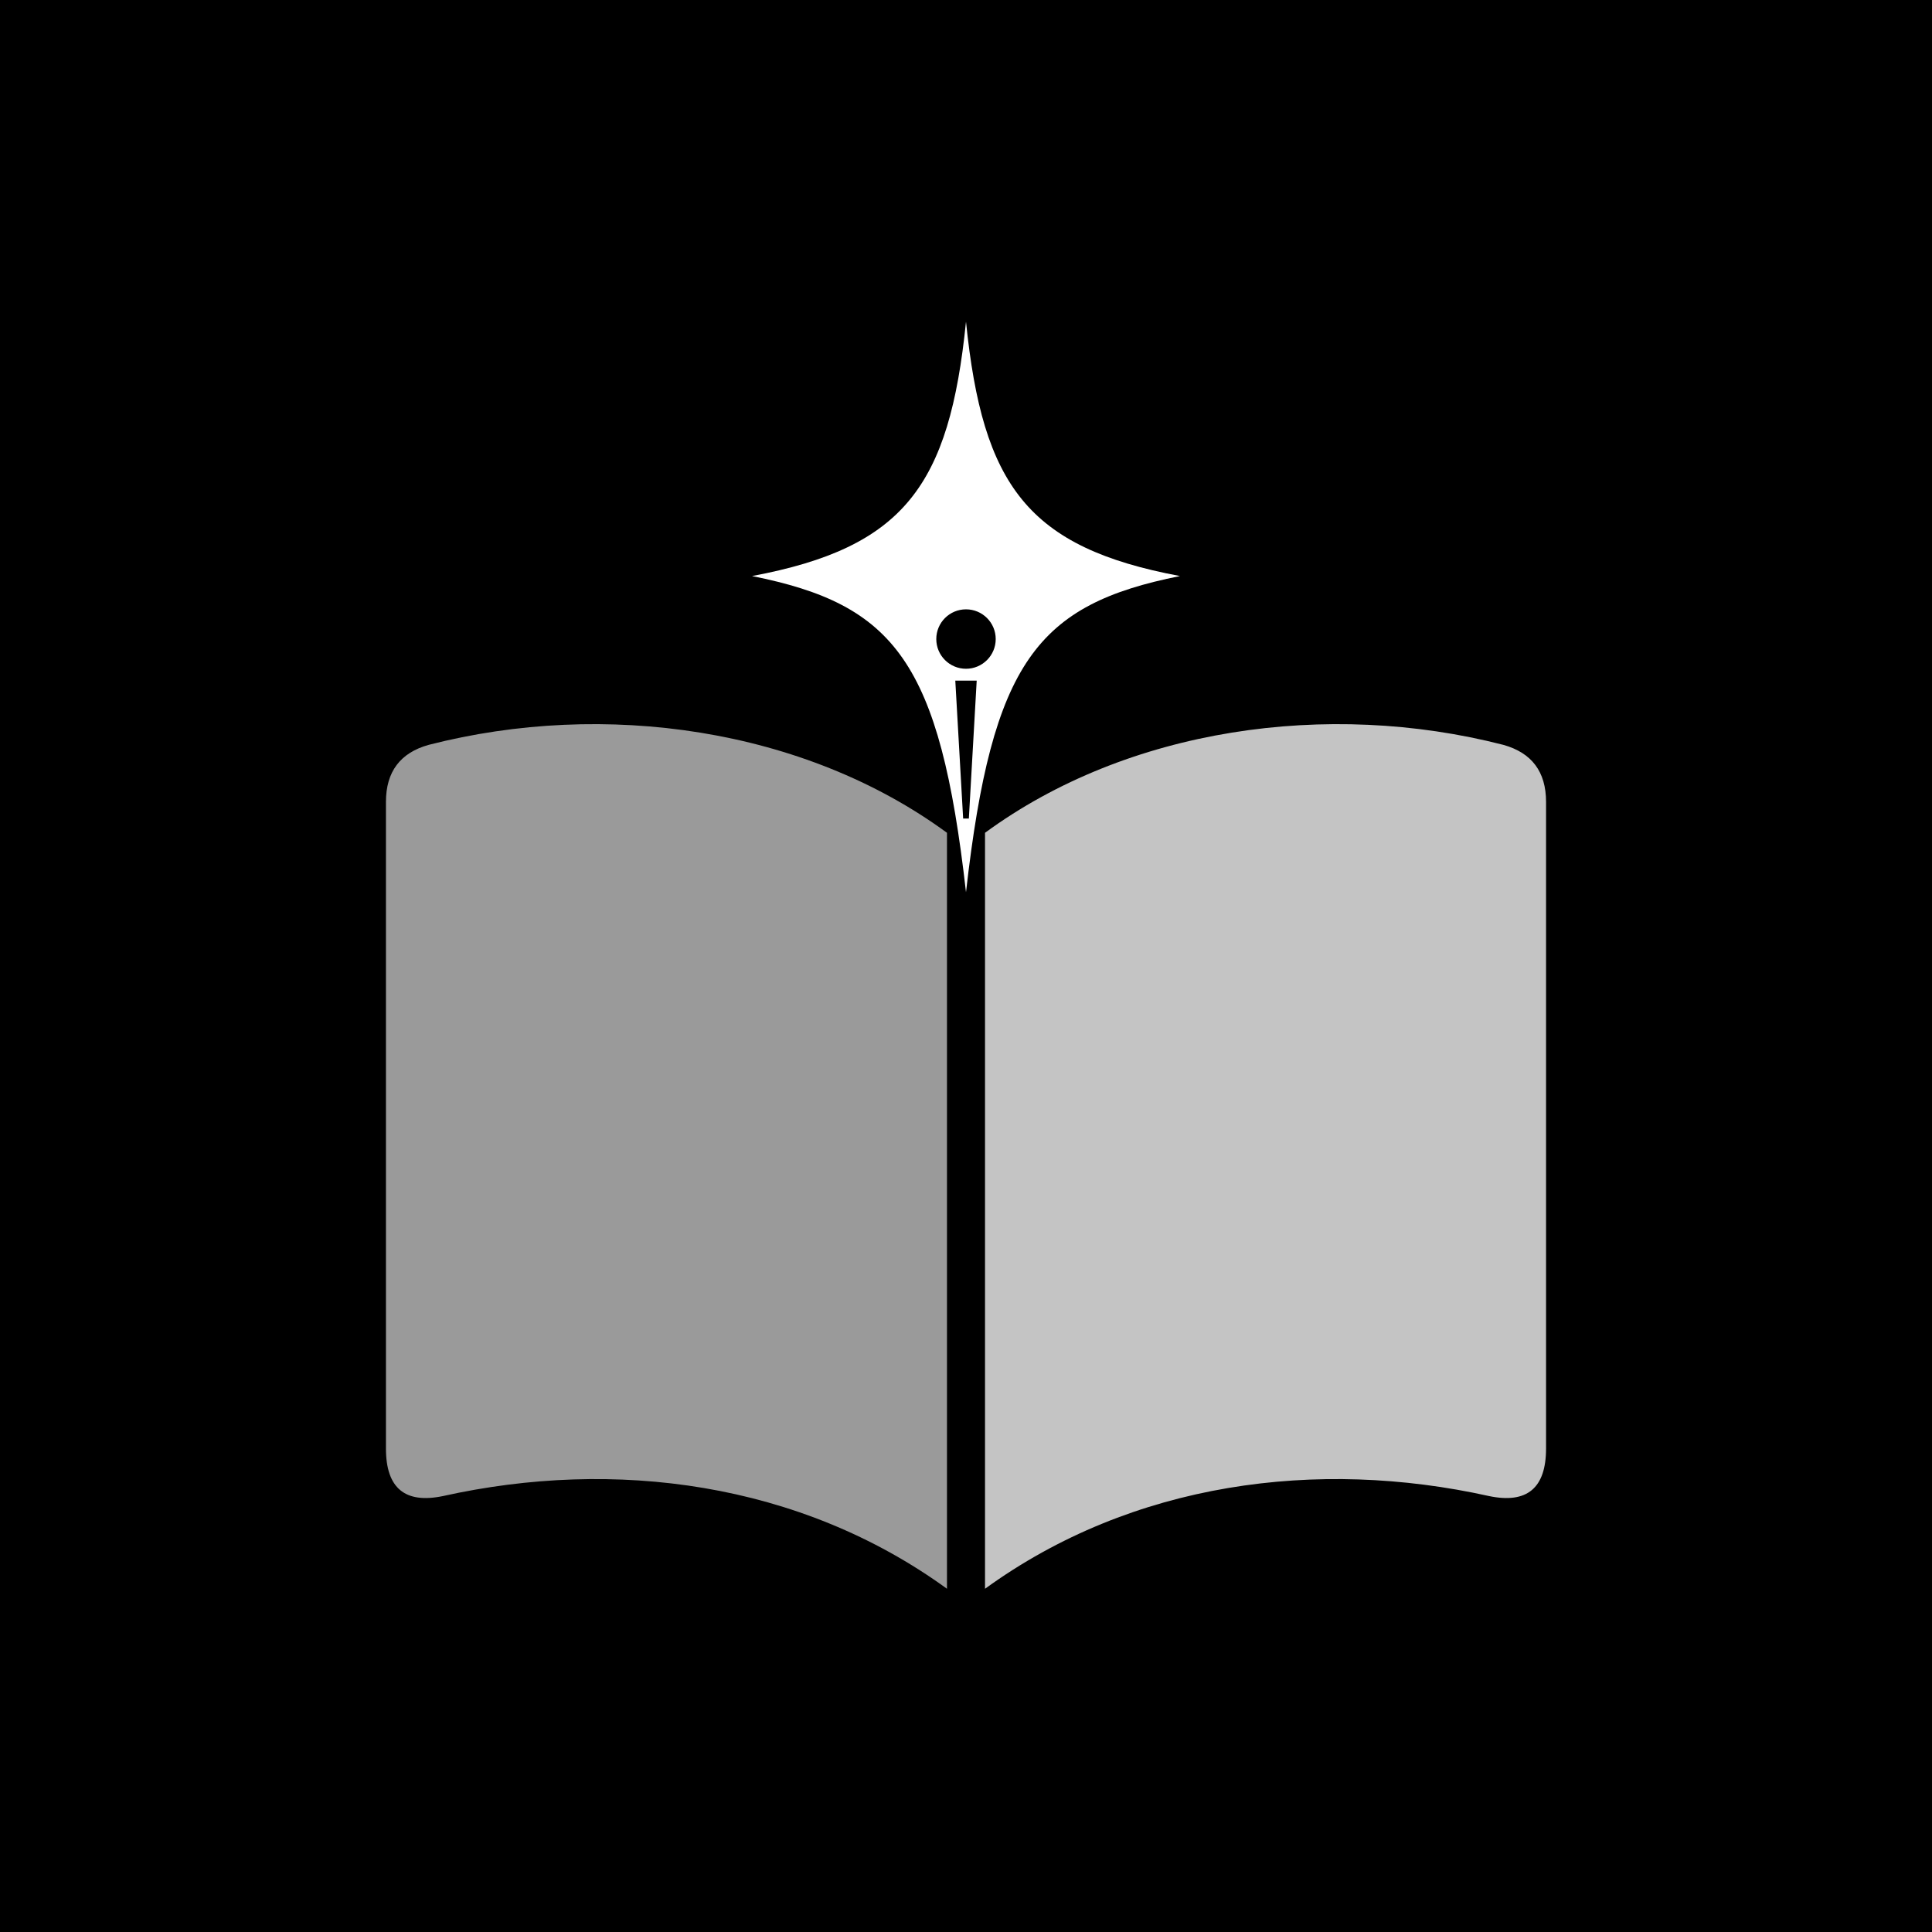
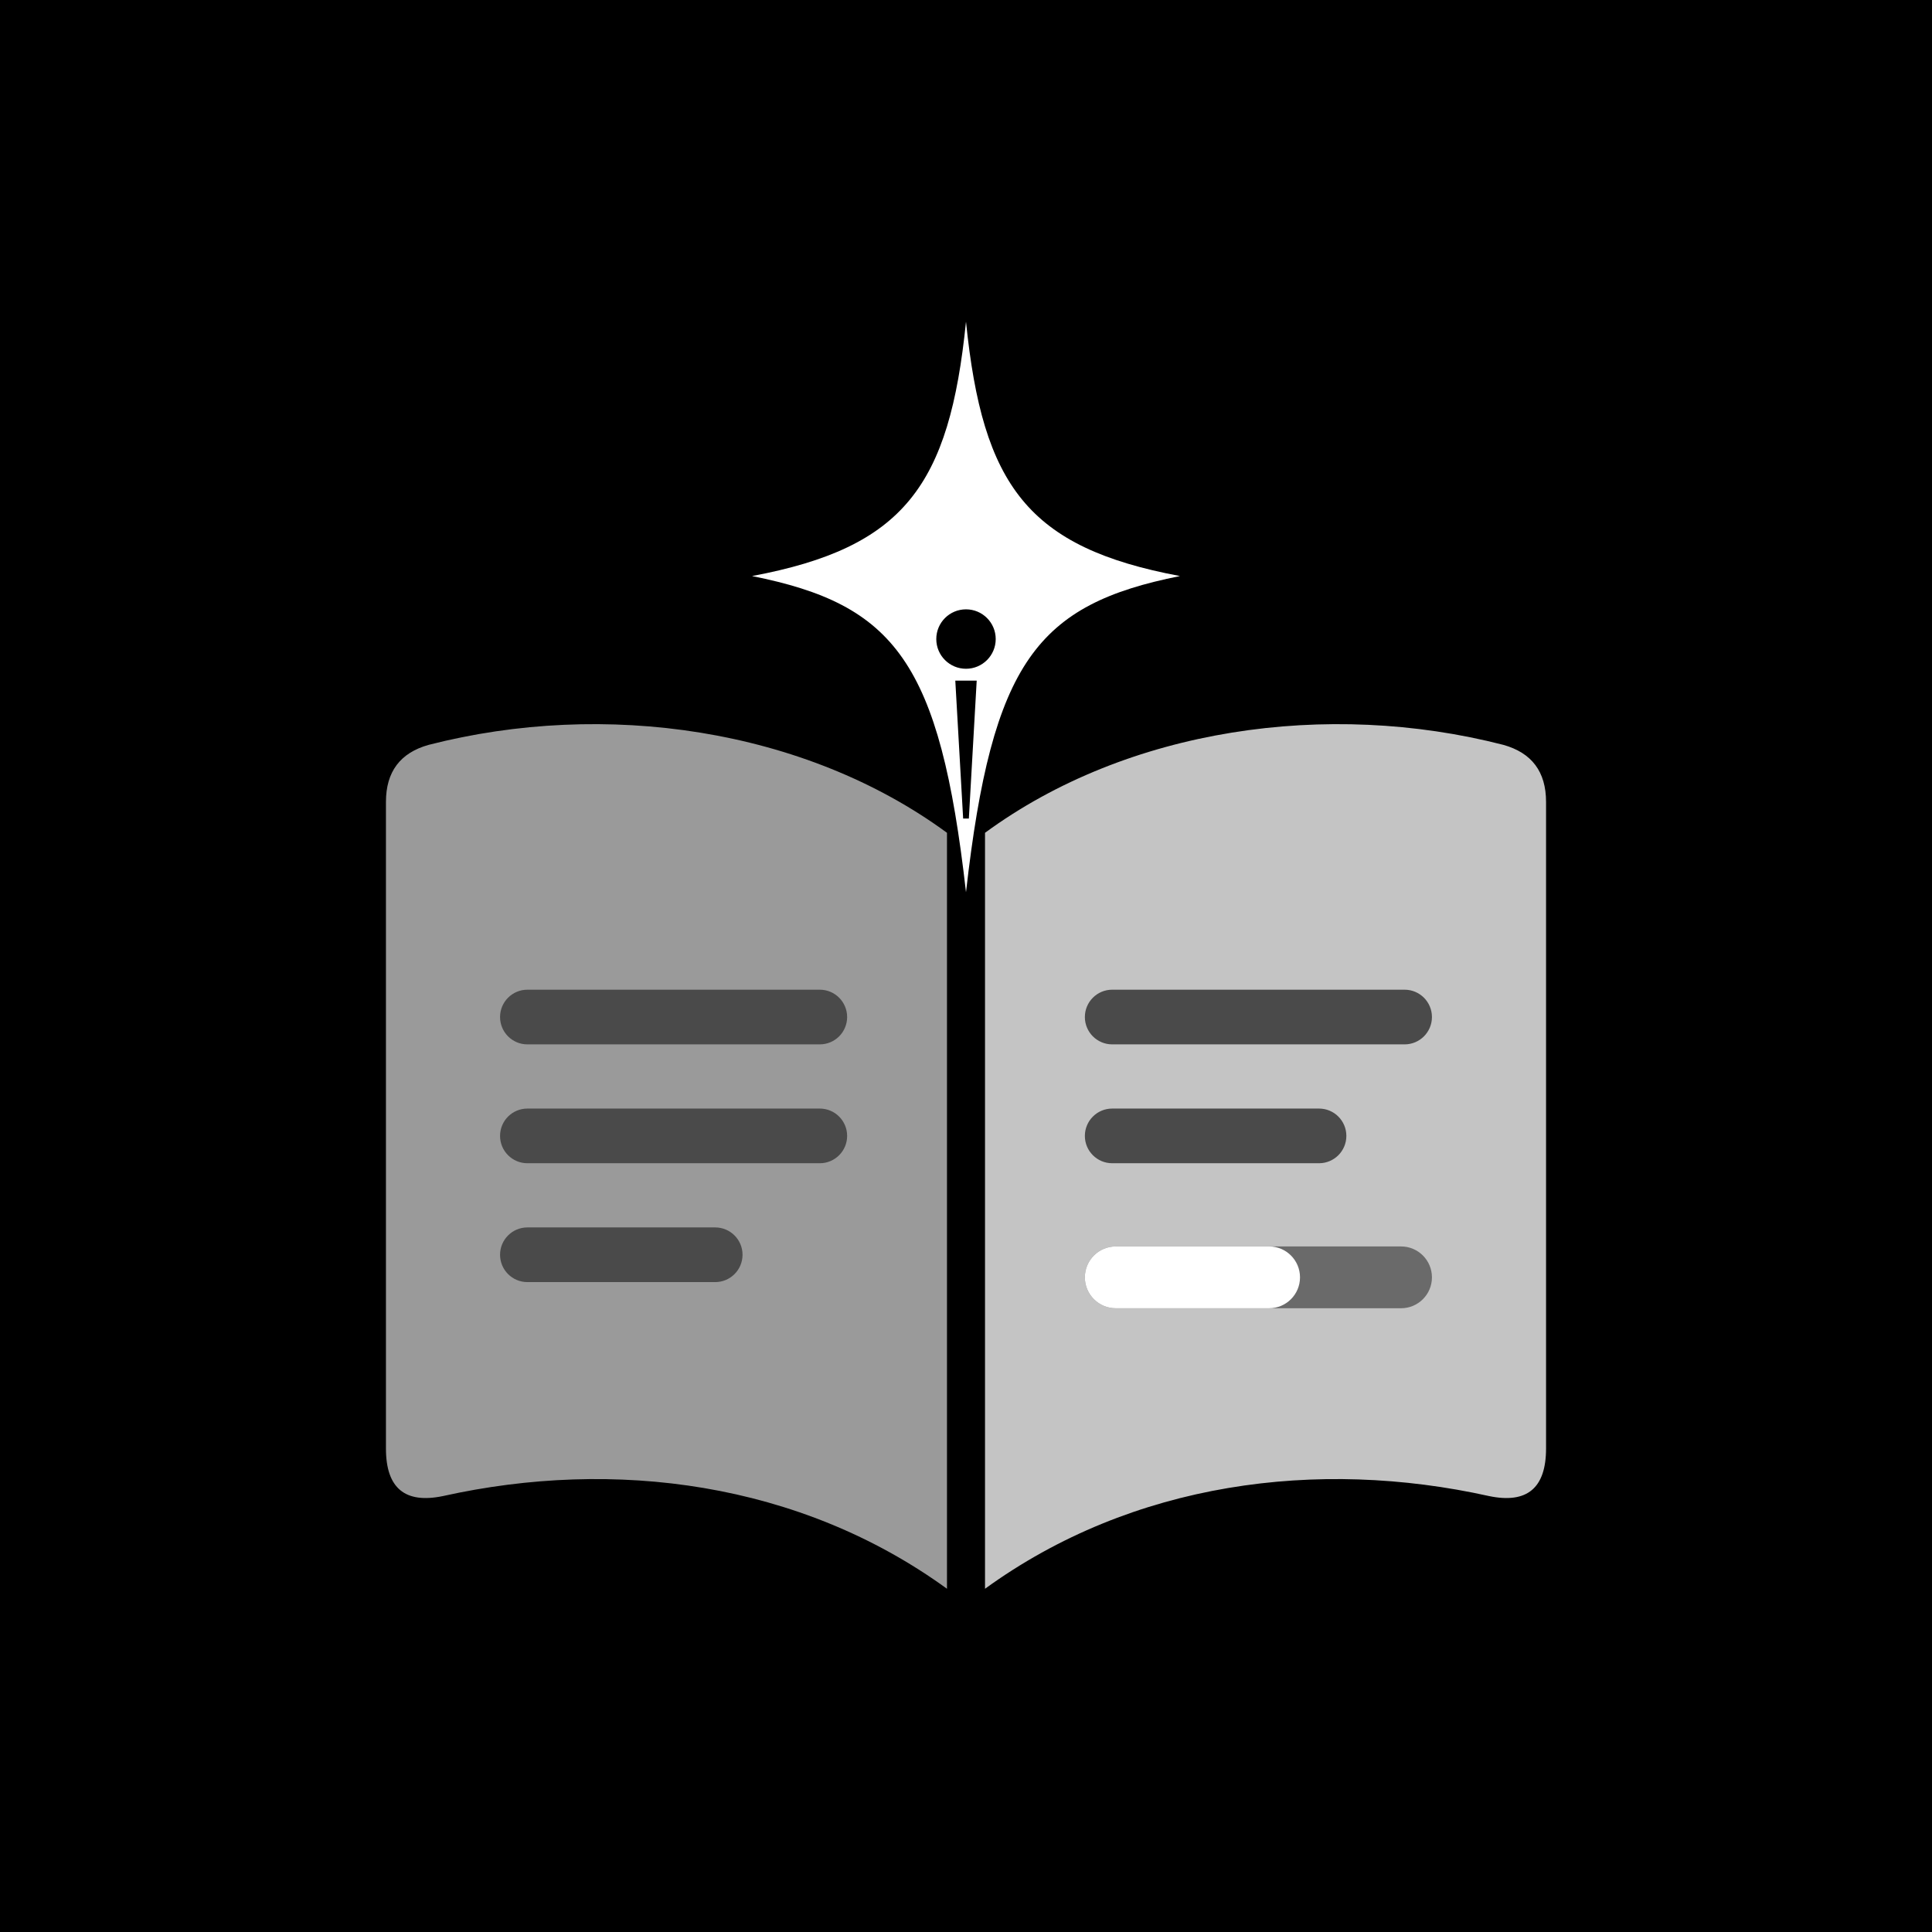
<svg xmlns="http://www.w3.org/2000/svg" width="1024" height="1024" viewBox="0 0 1024 1024">
  <rect width="1024" height="1024" fill="#000" />
  <g transform="translate(108.8 139.0) scale(12.6)">
    <path d="M31.2 24C25.2 19.6 16.8 18.4 9.4 20.3Q7.6 20.8 7.6 22.7V49.9Q7.6 52.4 10 51.9C17.2 50.3 25 51.3 31.2 55.8Z" fill="#9a9a9a" />
    <path d="M32.8 24C38.8 19.6 47.2 18.4 54.6 20.3Q56.4 20.8 56.4 22.7V49.9Q56.4 52.4 54 51.9C46.8 50.3 39 51.3 32.8 55.8Z" fill="#c4c4c4" />
+     <rect x="12.4" y="30.6" width="14.6" height="2.3" rx="1.15" fill="#4a4a4a" />
+     <rect x="12.4" y="35.6" width="14.6" height="2.3" rx="1.15" fill="#4a4a4a" />
+     <rect x="12.4" y="40.6" width="10.2" height="2.3" rx="1.15" fill="#4a4a4a" />
+     <rect x="37" y="30.6" width="14.6" height="2.3" rx="1.15" fill="#4a4a4a" />
+     <rect x="37" y="35.6" width="11" height="2.3" rx="1.15" fill="#4a4a4a" />
+     <rect x="37" y="41.4" width="14.6" height="2.6" rx="1.3" fill="#6a6a6a" />
+     <rect x="37" y="41.4" width="9.05" height="2.6" rx="1.3" fill="#ffffff" />
    <path d="M32 2.5C32.7 9.4 34.6 12 41 13.2C35 14.4 33.1 16.8 32 26.5C30.9 16.8 29 14.4 23 13.2C29.4 12 31.3 9.4 32 2.5ZM32 14.6a1.25 1.25 0 1 1 0 2.5a1.25 1.25 0 1 1 0-2.5ZM31.55 17.6H32.45L32.12 23.4H31.88Z" fill="#fff" fill-rule="evenodd" />
  </g>
</svg>
